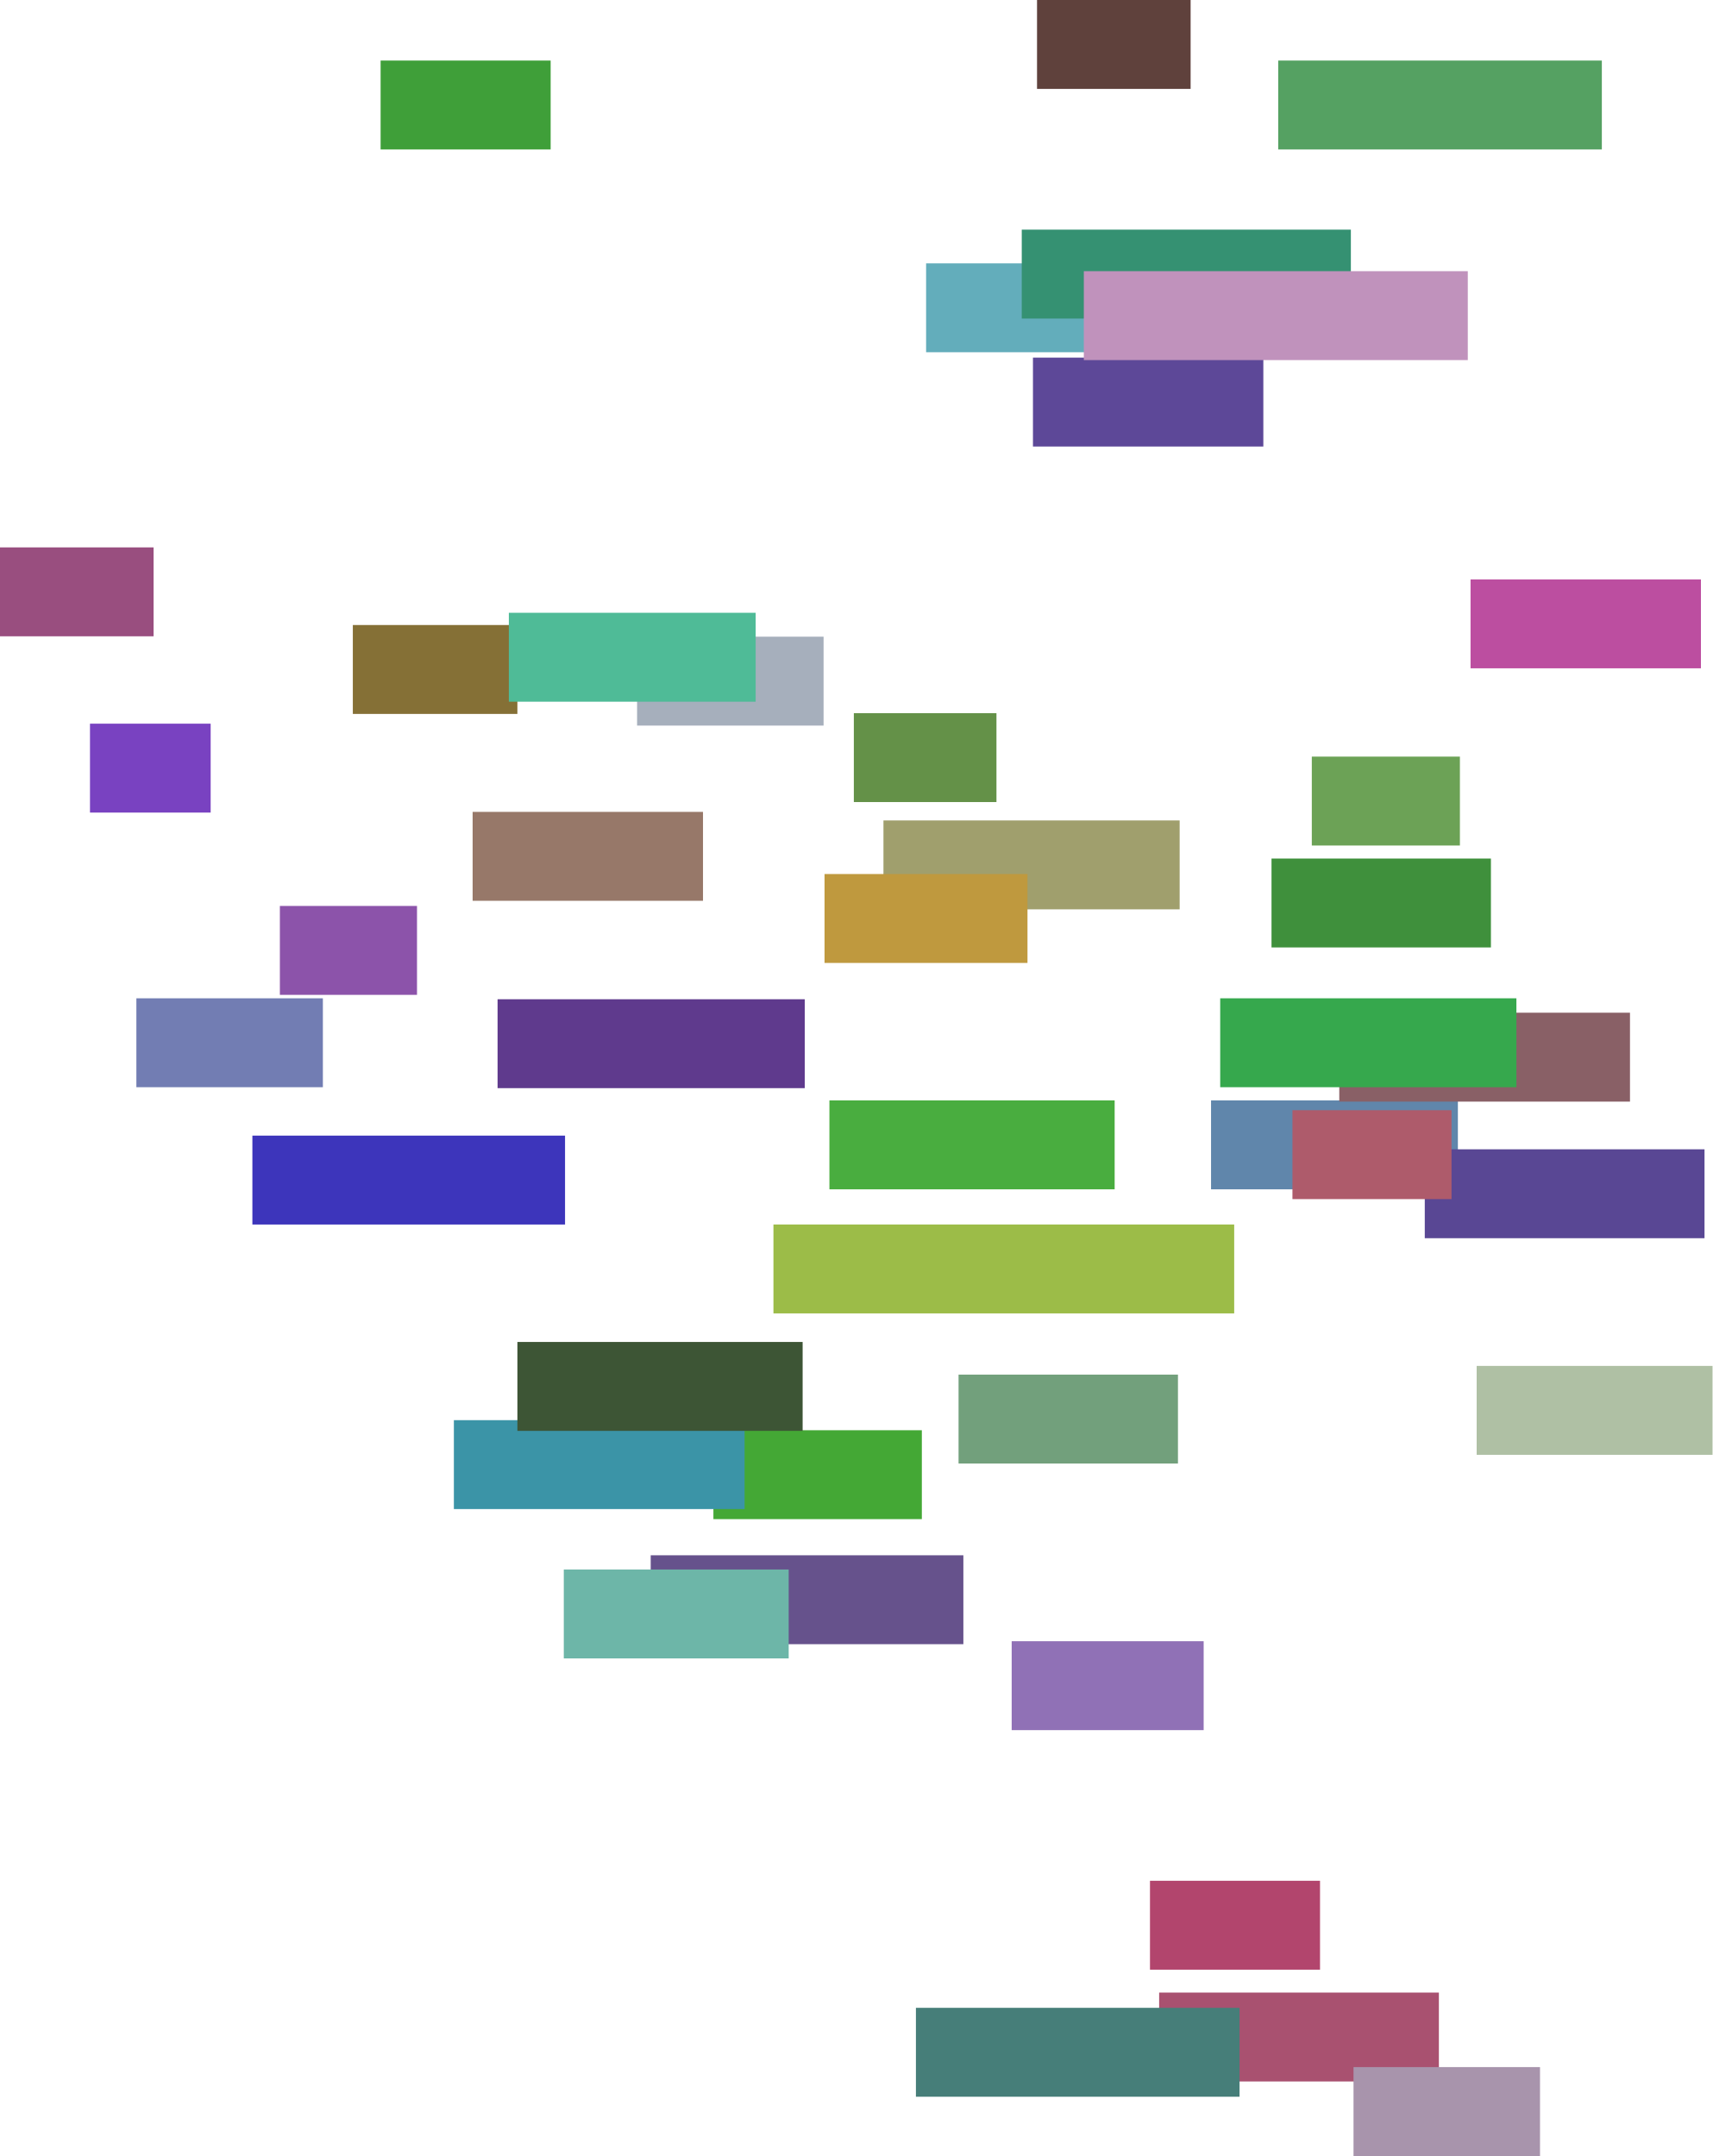
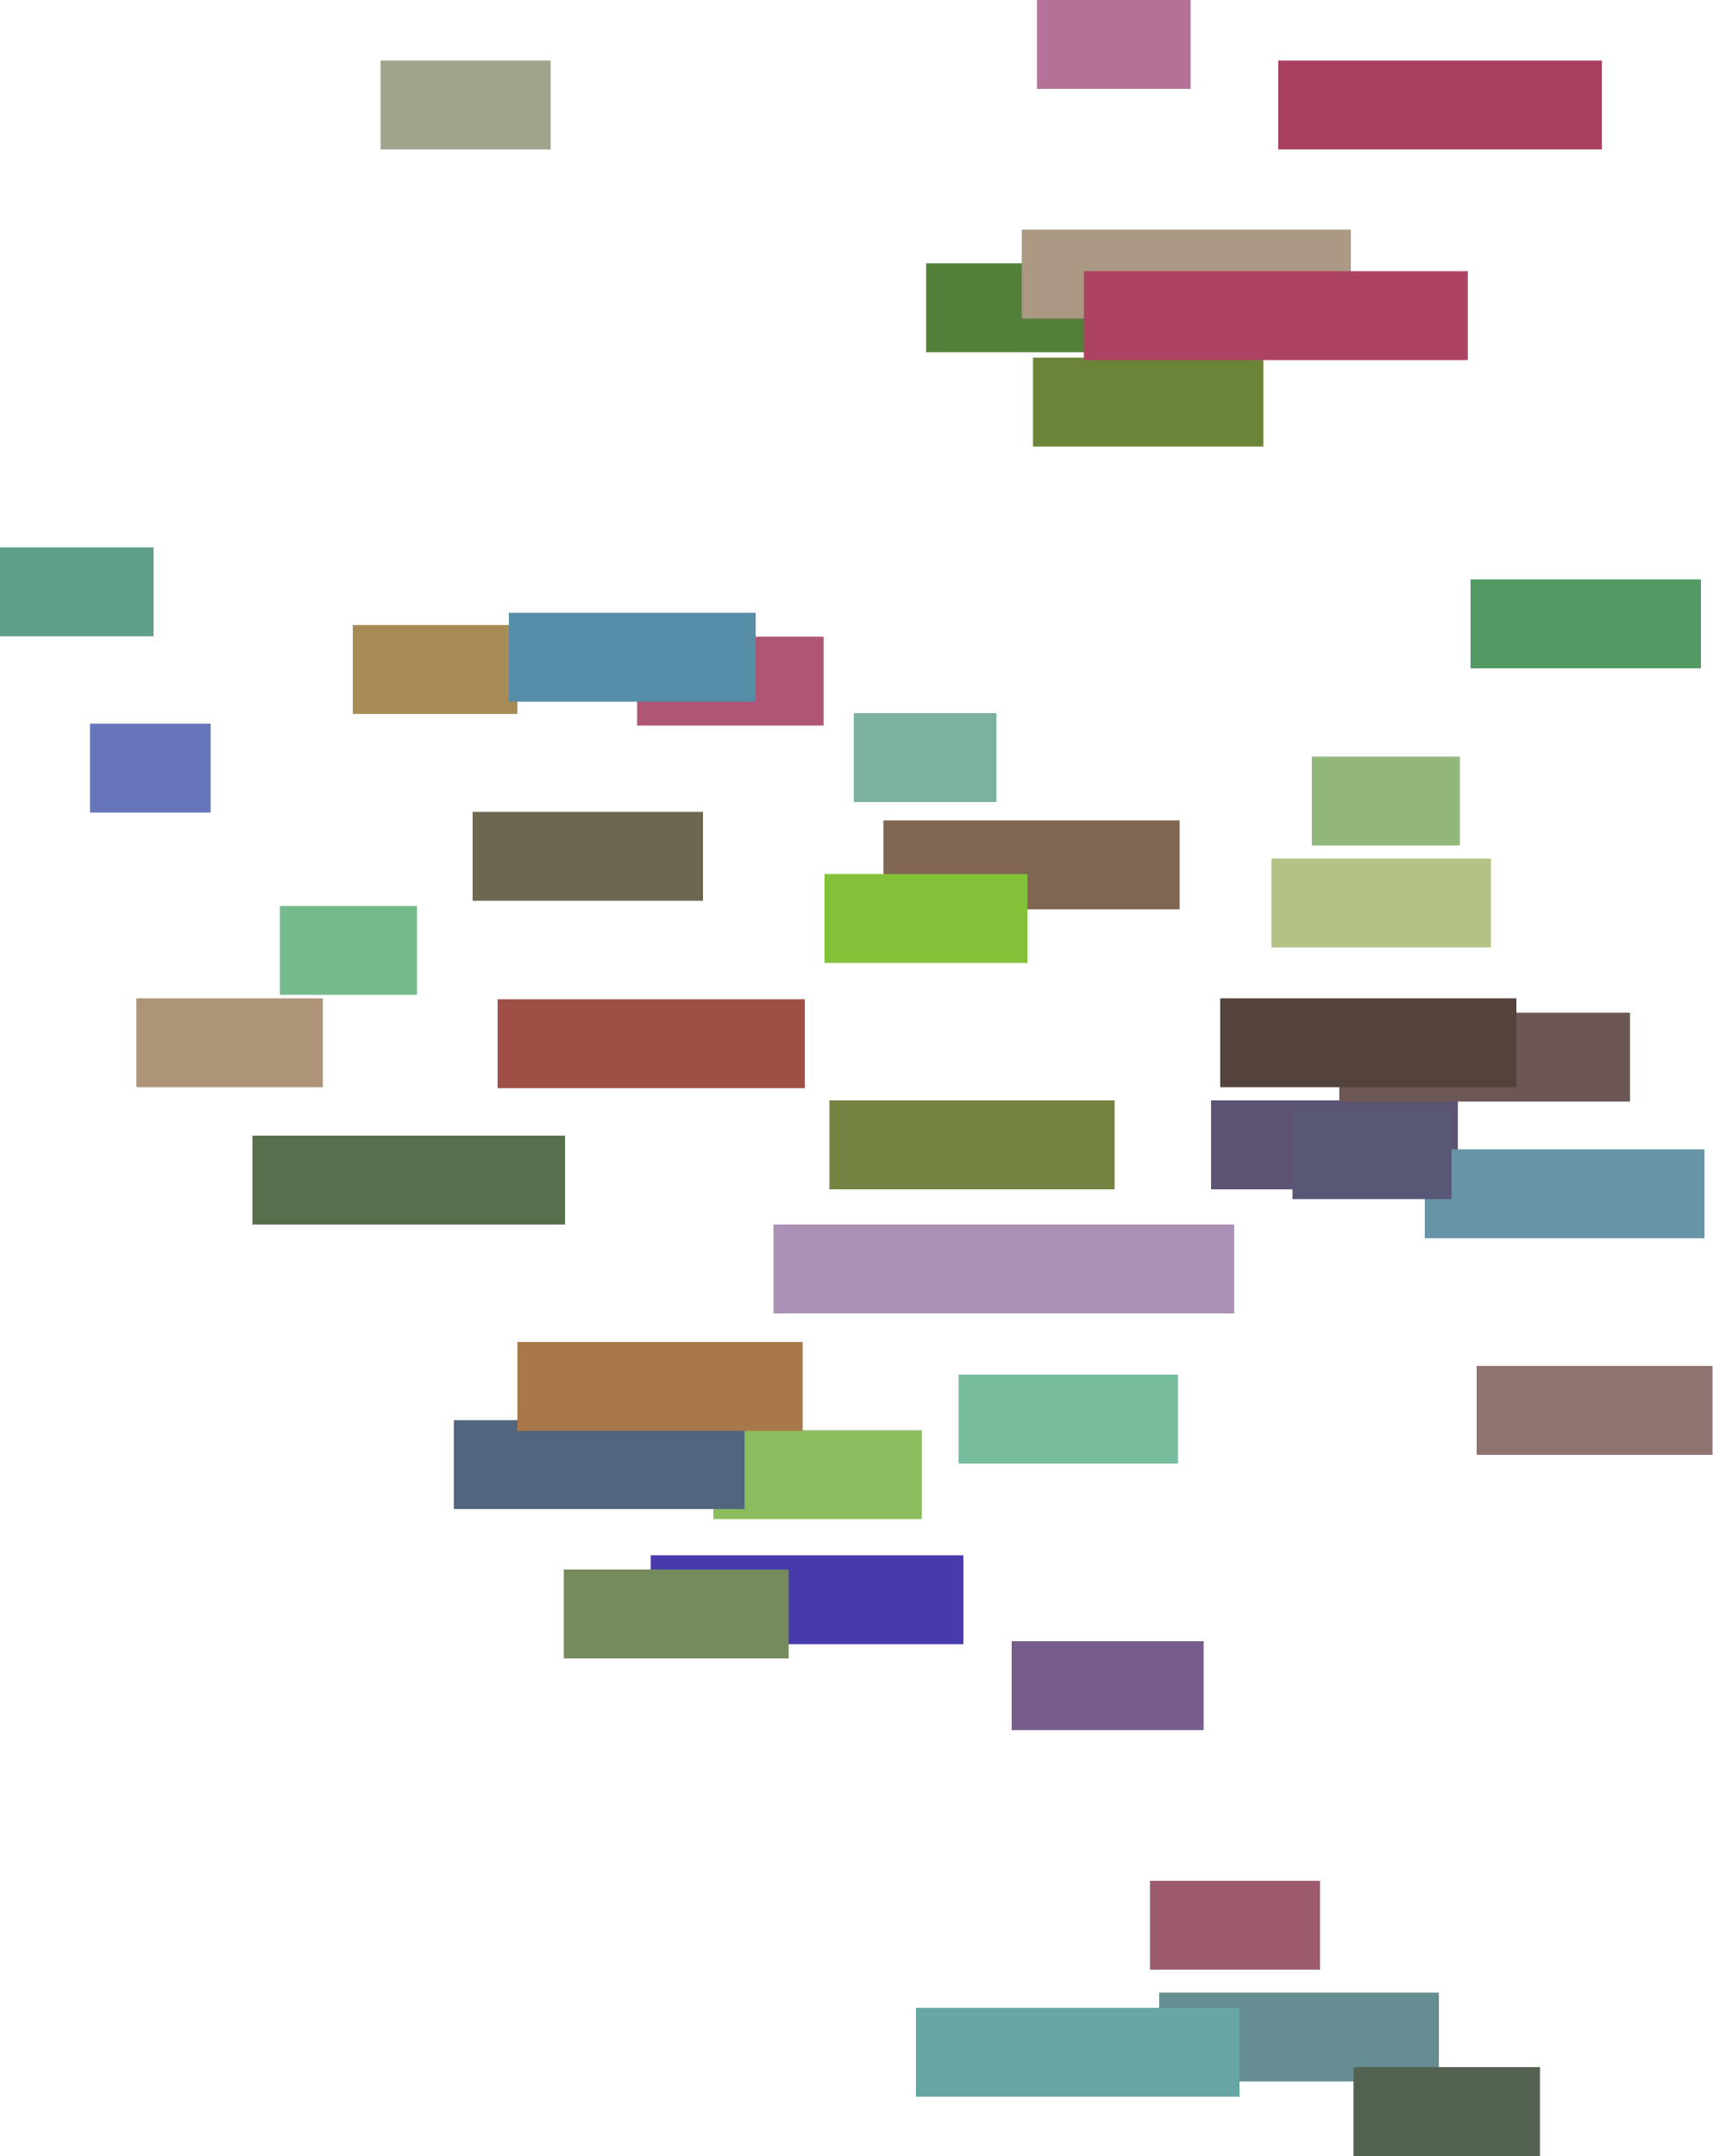
<svg xmlns="http://www.w3.org/2000/svg" viewBox="308839 6261982 624420 786240">
-   <rect x="750408" y="6663278" height="32422" width="90000" stroke="#000000" fill="#6086ab" />
-   <rect x="728143" y="6947850" height="32422" width="62000" stroke="#000000" fill="#b2456d" />
-   <rect x="847259" y="6760097" height="32422" width="86000" stroke="#000000" fill="#afc0a4" />
-   <rect x="341648" y="6525888" height="32422" width="44000" stroke="#000000" fill="#7942c1" />
-   <rect x="845027" y="6473276" height="32422" width="84000" stroke="#000000" fill="#bc4ea0" />
-   <rect x="611259" y="6663278" height="32422" width="104000" stroke="#000000" fill="#49ad3f" />
-   <rect x="797160" y="6631293" height="32422" width="106000" stroke="#000000" fill="#896066" />
-   <rect x="787144" y="6537899" height="32422" width="54000" stroke="#000000" fill="#6ca256" />
-   <rect x="685474" y="6392395" height="32422" width="84000" stroke="#000000" fill="#5d4898" />
-   <rect x="568960" y="6783550" height="32422" width="76000" stroke="#000000" fill="#44a835" />
-   <rect x="620164" y="6522051" height="32422" width="52000" stroke="#000000" fill="#649148" />
-   <rect x="490261" y="6626382" height="32422" width="112000" stroke="#000000" fill="#5f3a8d" />
-   <rect x="546101" y="6829153" height="32422" width="114000" stroke="#000000" fill="#66528c" />
-   <rect x="514408" y="6834339" height="32422" width="82000" stroke="#000000" fill="#6db6a8" />
-   <rect x="474330" y="6779880" height="32422" width="106000" stroke="#000000" fill="#3b94a7" />
-   <rect x="646512" y="6358011" height="32422" width="58000" stroke="#000000" fill="#63adbb" />
-   <rect x="410885" y="6592360" height="32422" width="50000" stroke="#000000" fill="#8c53aa" />
-   <rect x="497492" y="6751362" height="32422" width="104000" stroke="#000000" fill="#3d5535" />
-   <rect x="677715" y="6860499" height="32422" width="70000" stroke="#000000" fill="#9071b6" />
-   <rect x="828333" y="6681104" height="32422" width="102000" stroke="#000000" fill="#594794" />
-   <rect x="308839" y="6461601" height="32422" width="56000" stroke="#000000" fill="#994e7f" />
-   <rect x="658345" y="6763268" height="32422" width="80000" stroke="#000000" fill="#72a07c" />
-   <rect x="774897" y="6284067" height="32422" width="118000" stroke="#000000" fill="#55a162" />
-   <rect x="400863" y="6676114" height="32422" width="114000" stroke="#000000" fill="#3d35bb" />
-   <rect x="481166" y="6558056" height="32422" width="84000" stroke="#000000" fill="#977869" />
-   <rect x="541129" y="6494165" height="32422" width="68000" stroke="#000000" fill="#a6afbc" />
-   <rect x="686957" y="6261982" height="32422" width="56000" stroke="#000000" fill="#5f413c" />
-   <rect x="753745" y="6626038" height="32422" width="108000" stroke="#000000" fill="#36a84d" />
-   <rect x="630961" y="6561174" height="32422" width="108000" stroke="#000000" fill="#a09f6d" />
-   <rect x="437488" y="6489912" height="32422" width="60000" stroke="#000000" fill="#857036" />
-   <rect x="590848" y="6708523" height="32422" width="168000" stroke="#000000" fill="#9cbc48" />
-   <rect x="681389" y="6345728" height="32422" width="120000" stroke="#000000" fill="#359172" />
-   <rect x="731482" y="6988624" height="32422" width="102000" stroke="#000000" fill="#a95170" />
-   <rect x="358565" y="6626038" height="32422" width="68000" stroke="#000000" fill="#727db3" />
-   <rect x="780086" y="6666844" height="32422" width="58000" stroke="#000000" fill="#ae5b6b" />
-   <rect x="447615" y="6284067" height="32422" width="62000" stroke="#000000" fill="#3f9f39" />
-   <rect x="642800" y="6994185" height="32422" width="118000" stroke="#000000" fill="#467e79" />
-   <rect x="772454" y="6575070" height="32422" width="80000" stroke="#000000" fill="#3f903c" />
-   <rect x="802354" y="7015800" height="32422" width="68000" stroke="#000000" fill="#a894ac" />
-   <rect x="494372" y="6485449" height="32422" width="90000" stroke="#000000" fill="#4fbb97" />
-   <rect x="704020" y="6360875" height="32422" width="140000" stroke="#000000" fill="#c092bc" />
-   <rect x="609476" y="6580719" height="32422" width="74000" stroke="#000000" fill="#bf993e" />
+   <rect x="750408" y="6663278" height="32422" width="90000" stroke="#000000" fill="#5d5373" />
+   <rect x="728143" y="6947850" height="32422" width="62000" stroke="#000000" fill="#9b5b6d" />
+   <rect x="847259" y="6760097" height="32422" width="86000" stroke="#000000" fill="#8e7370" />
+   <rect x="341648" y="6525888" height="32422" width="44000" stroke="#000000" fill="#6775ba" />
+   <rect x="845027" y="6473276" height="32422" width="84000" stroke="#000000" fill="#519a64" />
+   <rect x="611259" y="6663278" height="32422" width="104000" stroke="#000000" fill="#748342" />
+   <rect x="797160" y="6631293" height="32422" width="106000" stroke="#000000" fill="#6c5755" />
+   <rect x="787144" y="6537899" height="32422" width="54000" stroke="#000000" fill="#91b87a" />
+   <rect x="685474" y="6392395" height="32422" width="84000" stroke="#000000" fill="#6c8438" />
+   <rect x="568960" y="6783550" height="32422" width="76000" stroke="#000000" fill="#8cbc5e" />
+   <rect x="620164" y="6522051" height="32422" width="52000" stroke="#000000" fill="#7cb0a0" />
+   <rect x="490261" y="6626382" height="32422" width="112000" stroke="#000000" fill="#a04f46" />
+   <rect x="546101" y="6829153" height="32422" width="114000" stroke="#000000" fill="#473aad" />
+   <rect x="514408" y="6834339" height="32422" width="82000" stroke="#000000" fill="#758b5b" />
+   <rect x="474330" y="6779880" height="32422" width="106000" stroke="#000000" fill="#52657f" />
+   <rect x="646512" y="6358011" height="32422" width="58000" stroke="#000000" fill="#538039" />
+   <rect x="410885" y="6592360" height="32422" width="50000" stroke="#000000" fill="#74ba8c" />
+   <rect x="497492" y="6751362" height="32422" width="104000" stroke="#000000" fill="#a9784a" />
+   <rect x="677715" y="6860499" height="32422" width="70000" stroke="#000000" fill="#765d8c" />
+   <rect x="828333" y="6681104" height="32422" width="102000" stroke="#000000" fill="#6794a6" />
+   <rect x="308839" y="6461601" height="32422" width="56000" stroke="#000000" fill="#609f8a" />
+   <rect x="658345" y="6763268" height="32422" width="80000" stroke="#000000" fill="#77bd9d" />
+   <rect x="774897" y="6284067" height="32422" width="118000" stroke="#000000" fill="#a7405e" />
+   <rect x="400863" y="6676114" height="32422" width="114000" stroke="#000000" fill="#576f4b" />
+   <rect x="481166" y="6558056" height="32422" width="84000" stroke="#000000" fill="#6c6750" />
+   <rect x="541129" y="6494165" height="32422" width="68000" stroke="#000000" fill="#af5576" />
+   <rect x="686957" y="6261982" height="32422" width="56000" stroke="#000000" fill="#b47298" />
+   <rect x="753745" y="6626038" height="32422" width="108000" stroke="#000000" fill="#54433c" />
+   <rect x="630961" y="6561174" height="32422" width="108000" stroke="#000000" fill="#806551" />
+   <rect x="437488" y="6489912" height="32422" width="60000" stroke="#000000" fill="#a68b55" />
+   <rect x="590848" y="6708523" height="32422" width="168000" stroke="#000000" fill="#ab91b5" />
+   <rect x="681389" y="6345728" height="32422" width="120000" stroke="#000000" fill="#ac9983" />
+   <rect x="731482" y="6988624" height="32422" width="102000" stroke="#000000" fill="#668d91" />
+   <rect x="358565" y="6626038" height="32422" width="68000" stroke="#000000" fill="#ad9478" />
+   <rect x="780086" y="6666844" height="32422" width="58000" stroke="#000000" fill="#585876" />
+   <rect x="447615" y="6284067" height="32422" width="62000" stroke="#000000" fill="#9fa58d" />
+   <rect x="642800" y="6994185" height="32422" width="118000" stroke="#000000" fill="#67a6a4" />
+   <rect x="772454" y="6575070" height="32422" width="80000" stroke="#000000" fill="#b3c384" />
+   <rect x="802354" y="7015800" height="32422" width="68000" stroke="#000000" fill="#546351" />
+   <rect x="494372" y="6485449" height="32422" width="90000" stroke="#000000" fill="#568ea8" />
+   <rect x="704020" y="6360875" height="32422" width="140000" stroke="#000000" fill="#ad4262" />
+   <rect x="609476" y="6580719" height="32422" width="74000" stroke="#000000" fill="#83c138" />
</svg>
